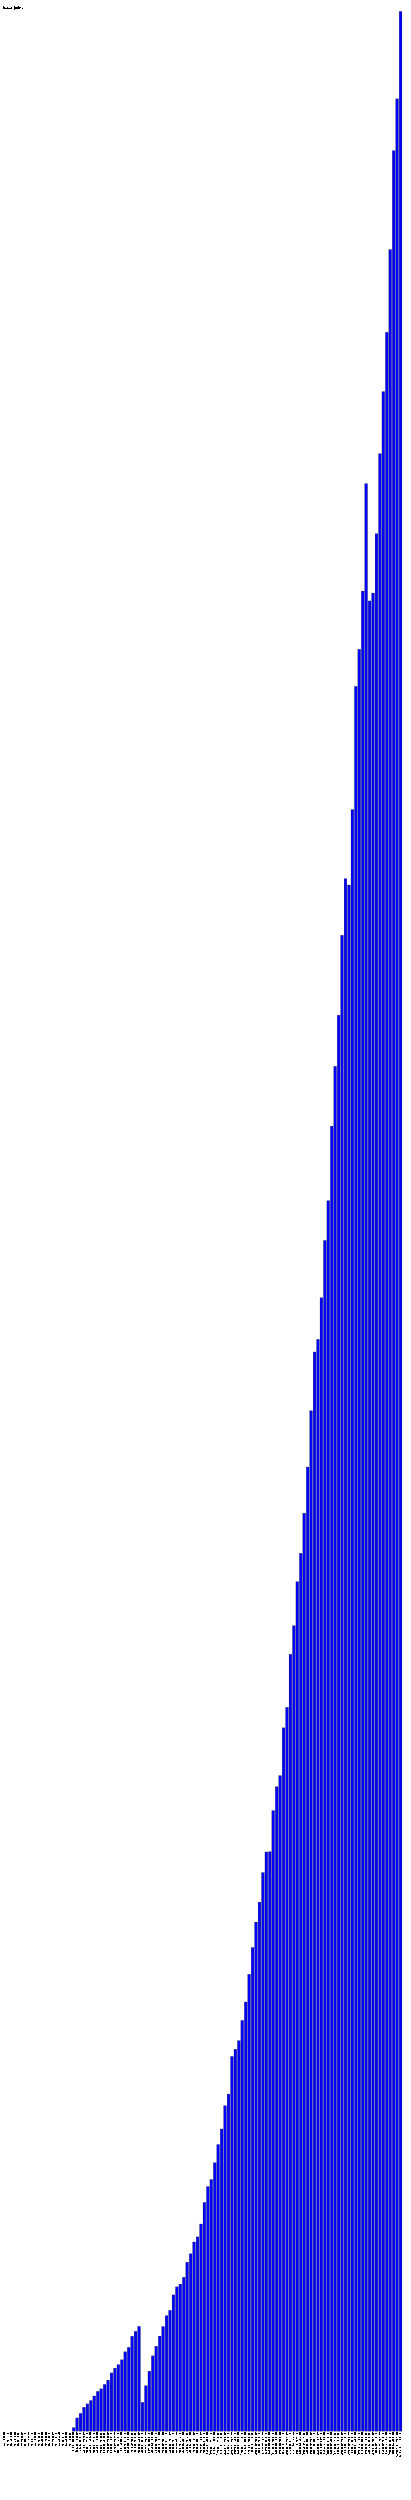
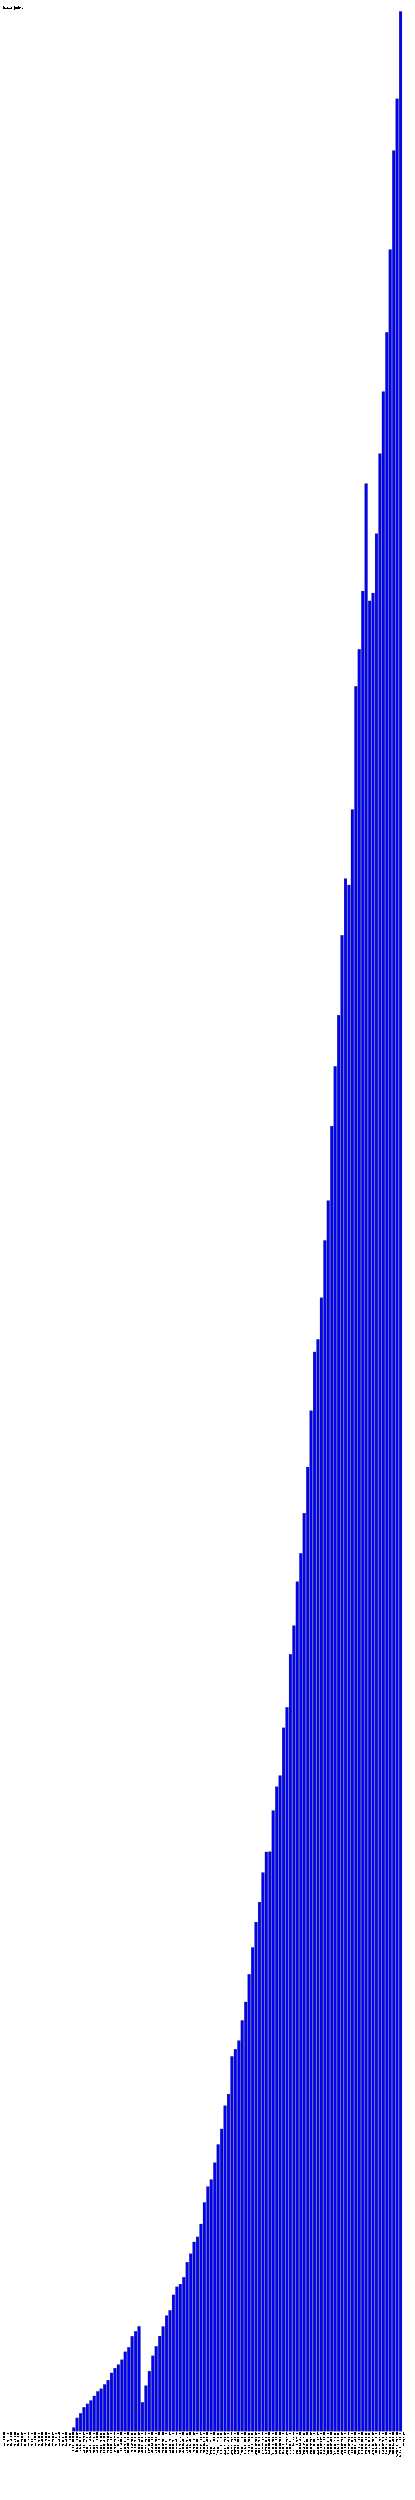
- <svg xmlns="http://www.w3.org/2000/svg" version="1.1" preserveAspectRatio="xMidYMid meet" viewBox="0 0 1790 10897.317">
+ <svg xmlns="http://www.w3.org/2000/svg" version="1.1" preserveAspectRatio="xMidYMid meet" viewBox="0 0 1805 10897.317">
  <rect fill="blue" height="0" stroke="black" width="12" x="15" y="10597.317" />
  <text x="15" y="10602.317" font-family="Tahoma" font-size="12" transform="rotate(90 15,10602.317)" text-rendering="optimizeSpeed" fill="#000000;">200704 (0)</text>
  <rect fill="blue" height="0" stroke="black" width="12" x="30" y="10597.317" />
  <text x="30" y="10602.317" font-family="Tahoma" font-size="12" transform="rotate(90 30,10602.317)" text-rendering="optimizeSpeed" fill="#000000;">200705 (0)</text>
  <rect fill="blue" height="0" stroke="black" width="12" x="45" y="10597.317" />
  <text x="45" y="10602.317" font-family="Tahoma" font-size="12" transform="rotate(90 45,10602.317)" text-rendering="optimizeSpeed" fill="#000000;">200706 (0)</text>
  <rect fill="blue" height="0" stroke="black" width="12" x="60" y="10597.317" />
  <text x="60" y="10602.317" font-family="Tahoma" font-size="12" transform="rotate(90 60,10602.317)" text-rendering="optimizeSpeed" fill="#000000;">200707 (0)</text>
  <rect fill="blue" height="0" stroke="black" width="12" x="75" y="10597.317" />
  <text x="75" y="10602.317" font-family="Tahoma" font-size="12" transform="rotate(90 75,10602.317)" text-rendering="optimizeSpeed" fill="#000000;">200708 (0)</text>
  <rect fill="blue" height="0" stroke="black" width="12" x="90" y="10597.317" />
  <text x="90" y="10602.317" font-family="Tahoma" font-size="12" transform="rotate(90 90,10602.317)" text-rendering="optimizeSpeed" fill="#000000;">200709 (0)</text>
  <rect fill="blue" height="0" stroke="black" width="12" x="105" y="10597.317" />
  <text x="105" y="10602.317" font-family="Tahoma" font-size="12" transform="rotate(90 105,10602.317)" text-rendering="optimizeSpeed" fill="#000000;">200710 (0)</text>
  <rect fill="blue" height="0" stroke="black" width="12" x="120" y="10597.317" />
  <text x="120" y="10602.317" font-family="Tahoma" font-size="12" transform="rotate(90 120,10602.317)" text-rendering="optimizeSpeed" fill="#000000;">200711 (0)</text>
  <rect fill="blue" height="0" stroke="black" width="12" x="135" y="10597.317" />
  <text x="135" y="10602.317" font-family="Tahoma" font-size="12" transform="rotate(90 135,10602.317)" text-rendering="optimizeSpeed" fill="#000000;">200712 (0)</text>
  <rect fill="blue" height="0" stroke="black" width="12" x="150" y="10597.317" />
  <text x="150" y="10602.317" font-family="Tahoma" font-size="12" transform="rotate(90 150,10602.317)" text-rendering="optimizeSpeed" fill="#000000;">200801 (0)</text>
  <rect fill="blue" height="0" stroke="black" width="12" x="165" y="10597.317" />
  <text x="165" y="10602.317" font-family="Tahoma" font-size="12" transform="rotate(90 165,10602.317)" text-rendering="optimizeSpeed" fill="#000000;">200802 (0)</text>
  <rect fill="blue" height="0" stroke="black" width="12" x="180" y="10597.317" />
  <text x="180" y="10602.317" font-family="Tahoma" font-size="12" transform="rotate(90 180,10602.317)" text-rendering="optimizeSpeed" fill="#000000;">200803 (0)</text>
  <rect fill="blue" height="0" stroke="black" width="12" x="195" y="10597.317" />
  <text x="195" y="10602.317" font-family="Tahoma" font-size="12" transform="rotate(90 195,10602.317)" text-rendering="optimizeSpeed" fill="#000000;">200804 (0)</text>
  <rect fill="blue" height="0" stroke="black" width="12" x="210" y="10597.317" />
  <text x="210" y="10602.317" font-family="Tahoma" font-size="12" transform="rotate(90 210,10602.317)" text-rendering="optimizeSpeed" fill="#000000;">200805 (0)</text>
  <rect fill="blue" height="0" stroke="black" width="12" x="225" y="10597.317" />
  <text x="225" y="10602.317" font-family="Tahoma" font-size="12" transform="rotate(90 225,10602.317)" text-rendering="optimizeSpeed" fill="#000000;">200806 (0)</text>
  <rect fill="blue" height="0" stroke="black" width="12" x="240" y="10597.317" />
  <text x="240" y="10602.317" font-family="Tahoma" font-size="12" transform="rotate(90 240,10602.317)" text-rendering="optimizeSpeed" fill="#000000;">200807 (0)</text>
  <rect fill="blue" height="0" stroke="black" width="12" x="255" y="10597.317" />
  <text x="255" y="10602.317" font-family="Tahoma" font-size="12" transform="rotate(90 255,10602.317)" text-rendering="optimizeSpeed" fill="#000000;">200808 (0)</text>
  <rect fill="blue" height="0" stroke="black" width="12" x="270" y="10597.317" />
  <text x="270" y="10602.317" font-family="Tahoma" font-size="12" transform="rotate(90 270,10602.317)" text-rendering="optimizeSpeed" fill="#000000;">200809 (0)</text>
  <rect fill="blue" height="0" stroke="black" width="12" x="285" y="10597.317" />
  <text x="285" y="10602.317" font-family="Tahoma" font-size="12" transform="rotate(90 285,10602.317)" text-rendering="optimizeSpeed" fill="#000000;">200810 (0)</text>
  <rect fill="blue" height="0" stroke="black" width="12" x="300" y="10597.317" />
  <text x="300" y="10602.317" font-family="Tahoma" font-size="12" transform="rotate(90 300,10602.317)" text-rendering="optimizeSpeed" fill="#000000;">200811 (0)</text>
  <rect fill="blue" height="15.518" stroke="black" width="12" x="315" y="10581.799" />
  <text x="315" y="10602.317" font-family="Tahoma" font-size="12" transform="rotate(90 315,10602.317)" text-rendering="optimizeSpeed" fill="#000000;">200812 (15518)</text>
  <rect fill="blue" height="57.732" stroke="black" width="12" x="330" y="10539.585" />
  <text x="330" y="10602.317" font-family="Tahoma" font-size="12" transform="rotate(90 330,10602.317)" text-rendering="optimizeSpeed" fill="#000000;">200901 (57732)</text>
  <rect fill="blue" height="77.724" stroke="black" width="12" x="345" y="10519.593" />
  <text x="345" y="10602.317" font-family="Tahoma" font-size="12" transform="rotate(90 345,10602.317)" text-rendering="optimizeSpeed" fill="#000000;">200902 (77724)</text>
  <rect fill="blue" height="104.157" stroke="black" width="12" x="360" y="10493.160" />
  <text x="360" y="10602.317" font-family="Tahoma" font-size="12" transform="rotate(90 360,10602.317)" text-rendering="optimizeSpeed" fill="#000000;">200903 (104157)</text>
  <rect fill="blue" height="118.846" stroke="black" width="12" x="375" y="10478.471" />
  <text x="375" y="10602.317" font-family="Tahoma" font-size="12" transform="rotate(90 375,10602.317)" text-rendering="optimizeSpeed" fill="#000000;">200904 (118846)</text>
  <rect fill="blue" height="133.83" stroke="black" width="12" x="390" y="10463.487" />
  <text x="390" y="10602.317" font-family="Tahoma" font-size="12" transform="rotate(90 390,10602.317)" text-rendering="optimizeSpeed" fill="#000000;">200905 (133830)</text>
  <rect fill="blue" height="153.38" stroke="black" width="12" x="405" y="10443.937" />
  <text x="405" y="10602.317" font-family="Tahoma" font-size="12" transform="rotate(90 405,10602.317)" text-rendering="optimizeSpeed" fill="#000000;">200906 (153380)</text>
  <rect fill="blue" height="173.45" stroke="black" width="12" x="420" y="10423.867" />
  <text x="420" y="10602.317" font-family="Tahoma" font-size="12" transform="rotate(90 420,10602.317)" text-rendering="optimizeSpeed" fill="#000000;">200907 (173450)</text>
  <rect fill="blue" height="184.686" stroke="black" width="12" x="435" y="10412.631" />
  <text x="435" y="10602.317" font-family="Tahoma" font-size="12" transform="rotate(90 435,10602.317)" text-rendering="optimizeSpeed" fill="#000000;">200908 (184686)</text>
  <rect fill="blue" height="203.693" stroke="black" width="12" x="450" y="10393.624" />
  <text x="450" y="10602.317" font-family="Tahoma" font-size="12" transform="rotate(90 450,10602.317)" text-rendering="optimizeSpeed" fill="#000000;">200909 (203693)</text>
  <rect fill="blue" height="222.37" stroke="black" width="12" x="465" y="10374.947" />
  <text x="465" y="10602.317" font-family="Tahoma" font-size="12" transform="rotate(90 465,10602.317)" text-rendering="optimizeSpeed" fill="#000000;">200910 (222370)</text>
  <rect fill="blue" height="253.822" stroke="black" width="12" x="480" y="10343.495" />
  <text x="480" y="10602.317" font-family="Tahoma" font-size="12" transform="rotate(90 480,10602.317)" text-rendering="optimizeSpeed" fill="#000000;">200911 (253822)</text>
  <rect fill="blue" height="274.645" stroke="black" width="12" x="495" y="10322.672" />
  <text x="495" y="10602.317" font-family="Tahoma" font-size="12" transform="rotate(90 495,10602.317)" text-rendering="optimizeSpeed" fill="#000000;">200912 (274645)</text>
  <rect fill="blue" height="290.019" stroke="black" width="12" x="510" y="10307.298" />
  <text x="510" y="10602.317" font-family="Tahoma" font-size="12" transform="rotate(90 510,10602.317)" text-rendering="optimizeSpeed" fill="#000000;">201001 (290019)</text>
  <rect fill="blue" height="311.207" stroke="black" width="12" x="525" y="10286.110" />
  <text x="525" y="10602.317" font-family="Tahoma" font-size="12" transform="rotate(90 525,10602.317)" text-rendering="optimizeSpeed" fill="#000000;">201002 (311207)</text>
  <rect fill="blue" height="346.077" stroke="black" width="12" x="540" y="10251.240" />
  <text x="540" y="10602.317" font-family="Tahoma" font-size="12" transform="rotate(90 540,10602.317)" text-rendering="optimizeSpeed" fill="#000000;">201003 (346077)</text>
  <rect fill="blue" height="365.412" stroke="black" width="12" x="555" y="10231.905" />
  <text x="555" y="10602.317" font-family="Tahoma" font-size="12" transform="rotate(90 555,10602.317)" text-rendering="optimizeSpeed" fill="#000000;">201004 (365412)</text>
  <rect fill="blue" height="413.754" stroke="black" width="12" x="570" y="10183.563" />
  <text x="570" y="10602.317" font-family="Tahoma" font-size="12" transform="rotate(90 570,10602.317)" text-rendering="optimizeSpeed" fill="#000000;">201005 (413754)</text>
  <rect fill="blue" height="435.195" stroke="black" width="12" x="585" y="10162.122" />
  <text x="585" y="10602.317" font-family="Tahoma" font-size="12" transform="rotate(90 585,10602.317)" text-rendering="optimizeSpeed" fill="#000000;">201006 (435195)</text>
  <rect fill="blue" height="456.803" stroke="black" width="12" x="600" y="10140.514" />
  <text x="600" y="10602.317" font-family="Tahoma" font-size="12" transform="rotate(90 600,10602.317)" text-rendering="optimizeSpeed" fill="#000000;">201007 (456803)</text>
  <rect fill="blue" height="125.519" stroke="black" width="12" x="615" y="10471.798" />
  <text x="615" y="10602.317" font-family="Tahoma" font-size="12" transform="rotate(90 615,10602.317)" text-rendering="optimizeSpeed" fill="#000000;">201008 (125519)</text>
  <rect fill="blue" height="198.3" stroke="black" width="12" x="630" y="10399.017" />
  <text x="630" y="10602.317" font-family="Tahoma" font-size="12" transform="rotate(90 630,10602.317)" text-rendering="optimizeSpeed" fill="#000000;">201009 (198300)</text>
  <rect fill="blue" height="261.463" stroke="black" width="12" x="645" y="10335.854" />
  <text x="645" y="10602.317" font-family="Tahoma" font-size="12" transform="rotate(90 645,10602.317)" text-rendering="optimizeSpeed" fill="#000000;">201010 (261463)</text>
  <rect fill="blue" height="328.409" stroke="black" width="12" x="660" y="10268.908" />
  <text x="660" y="10602.317" font-family="Tahoma" font-size="12" transform="rotate(90 660,10602.317)" text-rendering="optimizeSpeed" fill="#000000;">201011 (328409)</text>
  <rect fill="blue" height="369.957" stroke="black" width="12" x="675" y="10227.360" />
  <text x="675" y="10602.317" font-family="Tahoma" font-size="12" transform="rotate(90 675,10602.317)" text-rendering="optimizeSpeed" fill="#000000;">201012 (369957)</text>
  <rect fill="blue" height="414.299" stroke="black" width="12" x="690" y="10183.018" />
  <text x="690" y="10602.317" font-family="Tahoma" font-size="12" transform="rotate(90 690,10602.317)" text-rendering="optimizeSpeed" fill="#000000;">201101 (414299)</text>
  <rect fill="blue" height="456.296" stroke="black" width="12" x="705" y="10141.021" />
  <text x="705" y="10602.317" font-family="Tahoma" font-size="12" transform="rotate(90 705,10602.317)" text-rendering="optimizeSpeed" fill="#000000;">201102 (456296)</text>
  <rect fill="blue" height="503.568" stroke="black" width="12" x="720" y="10093.749" />
  <text x="720" y="10602.317" font-family="Tahoma" font-size="12" transform="rotate(90 720,10602.317)" text-rendering="optimizeSpeed" fill="#000000;">201103 (503568)</text>
  <rect fill="blue" height="526.887" stroke="black" width="12" x="735" y="10070.430" />
  <text x="735" y="10602.317" font-family="Tahoma" font-size="12" transform="rotate(90 735,10602.317)" text-rendering="optimizeSpeed" fill="#000000;">201104 (526887)</text>
  <rect fill="blue" height="593.93" stroke="black" width="12" x="750" y="10003.387" />
  <text x="750" y="10602.317" font-family="Tahoma" font-size="12" transform="rotate(90 750,10602.317)" text-rendering="optimizeSpeed" fill="#000000;">201105 (593930)</text>
  <rect fill="blue" height="629.213" stroke="black" width="12" x="765" y="9968.104" />
  <text x="765" y="10602.317" font-family="Tahoma" font-size="12" transform="rotate(90 765,10602.317)" text-rendering="optimizeSpeed" fill="#000000;">201106 (629213)</text>
  <rect fill="blue" height="640.955" stroke="black" width="12" x="780" y="9956.362" />
  <text x="780" y="10602.317" font-family="Tahoma" font-size="12" transform="rotate(90 780,10602.317)" text-rendering="optimizeSpeed" fill="#000000;">201107 (640955)</text>
  <rect fill="blue" height="670.948" stroke="black" width="12" x="795" y="9926.369" />
  <text x="795" y="10602.317" font-family="Tahoma" font-size="12" transform="rotate(90 795,10602.317)" text-rendering="optimizeSpeed" fill="#000000;">201108 (670948)</text>
  <rect fill="blue" height="736.397" stroke="black" width="12" x="810" y="9860.920" />
  <text x="810" y="10602.317" font-family="Tahoma" font-size="12" transform="rotate(90 810,10602.317)" text-rendering="optimizeSpeed" fill="#000000;">201109 (736397)</text>
  <rect fill="blue" height="773.41" stroke="black" width="12" x="825" y="9823.907" />
  <text x="825" y="10602.317" font-family="Tahoma" font-size="12" transform="rotate(90 825,10602.317)" text-rendering="optimizeSpeed" fill="#000000;">201110 (773410)</text>
  <rect fill="blue" height="824.644" stroke="black" width="12" x="840" y="9772.673" />
  <text x="840" y="10602.317" font-family="Tahoma" font-size="12" transform="rotate(90 840,10602.317)" text-rendering="optimizeSpeed" fill="#000000;">201111 (824644)</text>
  <rect fill="blue" height="846.93" stroke="black" width="12" x="855" y="9750.387" />
  <text x="855" y="10602.317" font-family="Tahoma" font-size="12" transform="rotate(90 855,10602.317)" text-rendering="optimizeSpeed" fill="#000000;">201112 (846930)</text>
  <rect fill="blue" height="903.028" stroke="black" width="12" x="870" y="9694.289" />
  <text x="870" y="10602.317" font-family="Tahoma" font-size="12" transform="rotate(90 870,10602.317)" text-rendering="optimizeSpeed" fill="#000000;">201201 (903028)</text>
  <rect fill="blue" height="996.995" stroke="black" width="12" x="885" y="9600.322" />
  <text x="885" y="10602.317" font-family="Tahoma" font-size="12" transform="rotate(90 885,10602.317)" text-rendering="optimizeSpeed" fill="#000000;">201202 (996995)</text>
  <rect fill="blue" height="1066.062" stroke="black" width="12" x="900" y="9531.255" />
  <text x="900" y="10602.317" font-family="Tahoma" font-size="12" transform="rotate(90 900,10602.317)" text-rendering="optimizeSpeed" fill="#000000;">201203 (1066062)</text>
  <rect fill="blue" height="1096.747" stroke="black" width="12" x="915" y="9500.570" />
  <text x="915" y="10602.317" font-family="Tahoma" font-size="12" transform="rotate(90 915,10602.317)" text-rendering="optimizeSpeed" fill="#000000;">201204 (1096747)</text>
  <rect fill="blue" height="1170.175" stroke="black" width="12" x="930" y="9427.142" />
  <text x="930" y="10602.317" font-family="Tahoma" font-size="12" transform="rotate(90 930,10602.317)" text-rendering="optimizeSpeed" fill="#000000;">201205 (1170175)</text>
  <rect fill="blue" height="1249.56" stroke="black" width="12" x="945" y="9347.757" />
  <text x="945" y="10602.317" font-family="Tahoma" font-size="12" transform="rotate(90 945,10602.317)" text-rendering="optimizeSpeed" fill="#000000;">201206 (1249560)</text>
  <rect fill="blue" height="1317.247" stroke="black" width="12" x="960" y="9280.070" />
  <text x="960" y="10602.317" font-family="Tahoma" font-size="12" transform="rotate(90 960,10602.317)" text-rendering="optimizeSpeed" fill="#000000;">201207 (1317247)</text>
  <rect fill="blue" height="1418.775" stroke="black" width="12" x="975" y="9178.542" />
  <text x="975" y="10602.317" font-family="Tahoma" font-size="12" transform="rotate(90 975,10602.317)" text-rendering="optimizeSpeed" fill="#000000;">201208 (1418775)</text>
  <rect fill="blue" height="1469.415" stroke="black" width="12" x="990" y="9127.902" />
  <text x="990" y="10602.317" font-family="Tahoma" font-size="12" transform="rotate(90 990,10602.317)" text-rendering="optimizeSpeed" fill="#000000;">201209 (1469415)</text>
  <rect fill="blue" height="1633.603" stroke="black" width="12" x="1005" y="8963.714" />
  <text x="1005" y="10602.317" font-family="Tahoma" font-size="12" transform="rotate(90 1005,10602.317)" text-rendering="optimizeSpeed" fill="#000000;">201210 (1633603)</text>
  <rect fill="blue" height="1664.855" stroke="black" width="12" x="1020" y="8932.462" />
  <text x="1020" y="10602.317" font-family="Tahoma" font-size="12" transform="rotate(90 1020,10602.317)" text-rendering="optimizeSpeed" fill="#000000;">201211 (1664855)</text>
  <rect fill="blue" height="1702.183" stroke="black" width="12" x="1035" y="8895.134" />
  <text x="1035" y="10602.317" font-family="Tahoma" font-size="12" transform="rotate(90 1035,10602.317)" text-rendering="optimizeSpeed" fill="#000000;">201212 (1702183)</text>
  <rect fill="blue" height="1790.421" stroke="black" width="12" x="1050" y="8806.896" />
  <text x="1050" y="10602.317" font-family="Tahoma" font-size="12" transform="rotate(90 1050,10602.317)" text-rendering="optimizeSpeed" fill="#000000;">201301 (1790421)</text>
  <rect fill="blue" height="1870.748" stroke="black" width="12" x="1065" y="8726.569" />
  <text x="1065" y="10602.317" font-family="Tahoma" font-size="12" transform="rotate(90 1065,10602.317)" text-rendering="optimizeSpeed" fill="#000000;">201302 (1870748)</text>
  <rect fill="blue" height="1991.644" stroke="black" width="12" x="1080" y="8605.673" />
  <text x="1080" y="10602.317" font-family="Tahoma" font-size="12" transform="rotate(90 1080,10602.317)" text-rendering="optimizeSpeed" fill="#000000;">201303 (1991644)</text>
  <rect fill="blue" height="2108.15" stroke="black" width="12" x="1095" y="8489.167" />
  <text x="1095" y="10602.317" font-family="Tahoma" font-size="12" transform="rotate(90 1095,10602.317)" text-rendering="optimizeSpeed" fill="#000000;">201304 (2108150)</text>
  <rect fill="blue" height="2218.95" stroke="black" width="12" x="1110" y="8378.367" />
  <text x="1110" y="10602.317" font-family="Tahoma" font-size="12" transform="rotate(90 1110,10602.317)" text-rendering="optimizeSpeed" fill="#000000;">201305 (2218950)</text>
  <rect fill="blue" height="2305.981" stroke="black" width="12" x="1125" y="8291.336" />
  <text x="1125" y="10602.317" font-family="Tahoma" font-size="12" transform="rotate(90 1125,10602.317)" text-rendering="optimizeSpeed" fill="#000000;">201306 (2305981)</text>
  <rect fill="blue" height="2434.772" stroke="black" width="12" x="1140" y="8162.545" />
  <text x="1140" y="10602.317" font-family="Tahoma" font-size="12" transform="rotate(90 1140,10602.317)" text-rendering="optimizeSpeed" fill="#000000;">201307 (2434772)</text>
  <rect fill="blue" height="2524.575" stroke="black" width="12" x="1155" y="8072.742" />
  <text x="1155" y="10602.317" font-family="Tahoma" font-size="12" transform="rotate(90 1155,10602.317)" text-rendering="optimizeSpeed" fill="#000000;">201308 (2524575)</text>
  <rect fill="blue" height="2525.905" stroke="black" width="12" x="1170" y="8071.412" />
  <text x="1170" y="10602.317" font-family="Tahoma" font-size="12" transform="rotate(90 1170,10602.317)" text-rendering="optimizeSpeed" fill="#000000;">201309 (2525905)</text>
  <rect fill="blue" height="2705.018" stroke="black" width="12" x="1185" y="7892.299" />
  <text x="1185" y="10602.317" font-family="Tahoma" font-size="12" transform="rotate(90 1185,10602.317)" text-rendering="optimizeSpeed" fill="#000000;">201310 (2705018)</text>
  <rect fill="blue" height="2809.193" stroke="black" width="12" x="1200" y="7788.124" />
  <text x="1200" y="10602.317" font-family="Tahoma" font-size="12" transform="rotate(90 1200,10602.317)" text-rendering="optimizeSpeed" fill="#000000;">201311 (2809193)</text>
  <rect fill="blue" height="2857.562" stroke="black" width="12" x="1215" y="7739.755" />
  <text x="1215" y="10602.317" font-family="Tahoma" font-size="12" transform="rotate(90 1215,10602.317)" text-rendering="optimizeSpeed" fill="#000000;">201312 (2857562)</text>
  <rect fill="blue" height="3065.732" stroke="black" width="12" x="1230" y="7531.585" />
  <text x="1230" y="10602.317" font-family="Tahoma" font-size="12" transform="rotate(90 1230,10602.317)" text-rendering="optimizeSpeed" fill="#000000;">201401 (3065732)</text>
  <rect fill="blue" height="3155.236" stroke="black" width="12" x="1245" y="7442.081" />
  <text x="1245" y="10602.317" font-family="Tahoma" font-size="12" transform="rotate(90 1245,10602.317)" text-rendering="optimizeSpeed" fill="#000000;">201402 (3155236)</text>
  <rect fill="blue" height="3386.414" stroke="black" width="12" x="1260" y="7210.903" />
  <text x="1260" y="10602.317" font-family="Tahoma" font-size="12" transform="rotate(90 1260,10602.317)" text-rendering="optimizeSpeed" fill="#000000;">201403 (3386414)</text>
  <rect fill="blue" height="3511.117" stroke="black" width="12" x="1275" y="7086.200" />
  <text x="1275" y="10602.317" font-family="Tahoma" font-size="12" transform="rotate(90 1275,10602.317)" text-rendering="optimizeSpeed" fill="#000000;">201404 (3511117)</text>
  <rect fill="blue" height="3702.757" stroke="black" width="12" x="1290" y="6894.560" />
  <text x="1290" y="10602.317" font-family="Tahoma" font-size="12" transform="rotate(90 1290,10602.317)" text-rendering="optimizeSpeed" fill="#000000;">201405 (3702757)</text>
  <rect fill="blue" height="3826.538" stroke="black" width="12" x="1305" y="6770.779" />
  <text x="1305" y="10602.317" font-family="Tahoma" font-size="12" transform="rotate(90 1305,10602.317)" text-rendering="optimizeSpeed" fill="#000000;">201406 (3826538)</text>
  <rect fill="blue" height="4001.437" stroke="black" width="12" x="1320" y="6595.880" />
  <text x="1320" y="10602.317" font-family="Tahoma" font-size="12" transform="rotate(90 1320,10602.317)" text-rendering="optimizeSpeed" fill="#000000;">201407 (4001437)</text>
  <rect fill="blue" height="4202.594" stroke="black" width="12" x="1335" y="6394.723" />
  <text x="1335" y="10602.317" font-family="Tahoma" font-size="12" transform="rotate(90 1335,10602.317)" text-rendering="optimizeSpeed" fill="#000000;">201408 (4202594)</text>
  <rect fill="blue" height="4448.088" stroke="black" width="12" x="1350" y="6149.229" />
  <text x="1350" y="10602.317" font-family="Tahoma" font-size="12" transform="rotate(90 1350,10602.317)" text-rendering="optimizeSpeed" fill="#000000;">201409 (4448088)</text>
  <rect fill="blue" height="4704.108" stroke="black" width="12" x="1365" y="5893.209" />
  <text x="1365" y="10602.317" font-family="Tahoma" font-size="12" transform="rotate(90 1365,10602.317)" text-rendering="optimizeSpeed" fill="#000000;">201410 (4704108)</text>
  <rect fill="blue" height="4759.275" stroke="black" width="12" x="1380" y="5838.042" />
  <text x="1380" y="10602.317" font-family="Tahoma" font-size="12" transform="rotate(90 1380,10602.317)" text-rendering="optimizeSpeed" fill="#000000;">201411 (4759275)</text>
  <rect fill="blue" height="4940.332" stroke="black" width="12" x="1395" y="5656.985" />
  <text x="1395" y="10602.317" font-family="Tahoma" font-size="12" transform="rotate(90 1395,10602.317)" text-rendering="optimizeSpeed" fill="#000000;">201412 (4940332)</text>
  <rect fill="blue" height="5190.252" stroke="black" width="12" x="1410" y="5407.065" />
  <text x="1410" y="10602.317" font-family="Tahoma" font-size="12" transform="rotate(90 1410,10602.317)" text-rendering="optimizeSpeed" fill="#000000;">201501 (5190252)</text>
  <rect fill="blue" height="5363.684" stroke="black" width="12" x="1425" y="5233.633" />
  <text x="1425" y="10602.317" font-family="Tahoma" font-size="12" transform="rotate(90 1425,10602.317)" text-rendering="optimizeSpeed" fill="#000000;">201502 (5363684)</text>
  <rect fill="blue" height="5688.539" stroke="black" width="12" x="1440" y="4908.778" />
  <text x="1440" y="10602.317" font-family="Tahoma" font-size="12" transform="rotate(90 1440,10602.317)" text-rendering="optimizeSpeed" fill="#000000;">201503 (5688539)</text>
  <rect fill="blue" height="5949.049" stroke="black" width="12" x="1455" y="4648.268" />
  <text x="1455" y="10602.317" font-family="Tahoma" font-size="12" transform="rotate(90 1455,10602.317)" text-rendering="optimizeSpeed" fill="#000000;">201504 (5949049)</text>
  <rect fill="blue" height="6172.153" stroke="black" width="12" x="1470" y="4425.164" />
  <text x="1470" y="10602.317" font-family="Tahoma" font-size="12" transform="rotate(90 1470,10602.317)" text-rendering="optimizeSpeed" fill="#000000;">201505 (6172153)</text>
  <rect fill="blue" height="6520.45" stroke="black" width="12" x="1485" y="4076.867" />
  <text x="1485" y="10602.317" font-family="Tahoma" font-size="12" transform="rotate(90 1485,10602.317)" text-rendering="optimizeSpeed" fill="#000000;">201506 (6520450)</text>
  <rect fill="blue" height="6767.231" stroke="black" width="12" x="1500" y="3830.086" />
  <text x="1500" y="10602.317" font-family="Tahoma" font-size="12" transform="rotate(90 1500,10602.317)" text-rendering="optimizeSpeed" fill="#000000;">201507 (6767231)</text>
  <rect fill="blue" height="6739.594" stroke="black" width="12" x="1515" y="3857.723" />
  <text x="1515" y="10602.317" font-family="Tahoma" font-size="12" transform="rotate(90 1515,10602.317)" text-rendering="optimizeSpeed" fill="#000000;">201508 (6739594)</text>
  <rect fill="blue" height="7068.431" stroke="black" width="12" x="1530" y="3528.886" />
  <text x="1530" y="10602.317" font-family="Tahoma" font-size="12" transform="rotate(90 1530,10602.317)" text-rendering="optimizeSpeed" fill="#000000;">201509 (7068431)</text>
  <rect fill="blue" height="7605.522" stroke="black" width="12" x="1545" y="2991.795" />
  <text x="1545" y="10602.317" font-family="Tahoma" font-size="12" transform="rotate(90 1545,10602.317)" text-rendering="optimizeSpeed" fill="#000000;">201510 (7605522)</text>
  <rect fill="blue" height="7767.169" stroke="black" width="12" x="1560" y="2830.148" />
  <text x="1560" y="10602.317" font-family="Tahoma" font-size="12" transform="rotate(90 1560,10602.317)" text-rendering="optimizeSpeed" fill="#000000;">201511 (7767169)</text>
  <rect fill="blue" height="8020.842" stroke="black" width="12" x="1575" y="2576.475" />
  <text x="1575" y="10602.317" font-family="Tahoma" font-size="12" transform="rotate(90 1575,10602.317)" text-rendering="optimizeSpeed" fill="#000000;">201512 (8020842)</text>
  <rect fill="blue" height="8489.267" stroke="black" width="12" x="1590" y="2108.050" />
  <text x="1590" y="10602.317" font-family="Tahoma" font-size="12" transform="rotate(90 1590,10602.317)" text-rendering="optimizeSpeed" fill="#000000;">201601 (8489267)</text>
  <rect fill="blue" height="7977.894" stroke="black" width="12" x="1605" y="2619.423" />
  <text x="1605" y="10602.317" font-family="Tahoma" font-size="12" transform="rotate(90 1605,10602.317)" text-rendering="optimizeSpeed" fill="#000000;">201602 (7977894)</text>
  <rect fill="blue" height="8012.349" stroke="black" width="12" x="1620" y="2584.968" />
  <text x="1620" y="10602.317" font-family="Tahoma" font-size="12" transform="rotate(90 1620,10602.317)" text-rendering="optimizeSpeed" fill="#000000;">201603 (8012349)</text>
  <rect fill="blue" height="8270.901" stroke="black" width="12" x="1635" y="2326.416" />
  <text x="1635" y="10602.317" font-family="Tahoma" font-size="12" transform="rotate(90 1635,10602.317)" text-rendering="optimizeSpeed" fill="#000000;">201604 (8270901)</text>
  <rect fill="blue" height="8619.804" stroke="black" width="12" x="1650" y="1977.513" />
  <text x="1650" y="10602.317" font-family="Tahoma" font-size="12" transform="rotate(90 1650,10602.317)" text-rendering="optimizeSpeed" fill="#000000;">201605 (8619804)</text>
  <rect fill="blue" height="8890.218" stroke="black" width="12" x="1665" y="1707.099" />
  <text x="1665" y="10602.317" font-family="Tahoma" font-size="12" transform="rotate(90 1665,10602.317)" text-rendering="optimizeSpeed" fill="#000000;">201606 (8890218)</text>
  <rect fill="blue" height="9148.762" stroke="black" width="12" x="1680" y="1448.555" />
  <text x="1680" y="10602.317" font-family="Tahoma" font-size="12" transform="rotate(90 1680,10602.317)" text-rendering="optimizeSpeed" fill="#000000;">201607 (9148762)</text>
  <rect fill="blue" height="9509.454" stroke="black" width="12" x="1695" y="1087.863" />
  <text x="1695" y="10602.317" font-family="Tahoma" font-size="12" transform="rotate(90 1695,10602.317)" text-rendering="optimizeSpeed" fill="#000000;">201608 (9509454)</text>
  <rect fill="blue" height="9940.625" stroke="black" width="12" x="1710" y="656.692" />
  <text x="1710" y="10602.317" font-family="Tahoma" font-size="12" transform="rotate(90 1710,10602.317)" text-rendering="optimizeSpeed" fill="#000000;">201609 (9940625)</text>
  <rect fill="blue" height="10166.547" stroke="black" width="12" x="1725" y="430.770" />
  <text x="1725" y="10602.317" font-family="Tahoma" font-size="12" transform="rotate(90 1725,10602.317)" text-rendering="optimizeSpeed" fill="#000000;">201610 (10166547)</text>
  <rect fill="blue" height="10547.317" stroke="black" width="12" x="1740" y="50.000" />
  <text x="1740" y="10602.317" font-family="Tahoma" font-size="12" transform="rotate(90 1740,10602.317)" text-rendering="optimizeSpeed" fill="#000000;">201611 (10547317)</text>
+   <rect fill="blue" height="0" stroke="black" width="12" x="1755" y="10597.317" />
+   <text x="1755" y="10602.317" font-family="Tahoma" font-size="12" transform="rotate(90 1755,10602.317)" text-rendering="optimizeSpeed" fill="#000000;">201612 (0)</text>
  <text x="10" y="40" font-family="Tahoma" font-size="20" text-rendering="optimizeSpeed" fill="#000000;">Total Jobs</text>
</svg>
